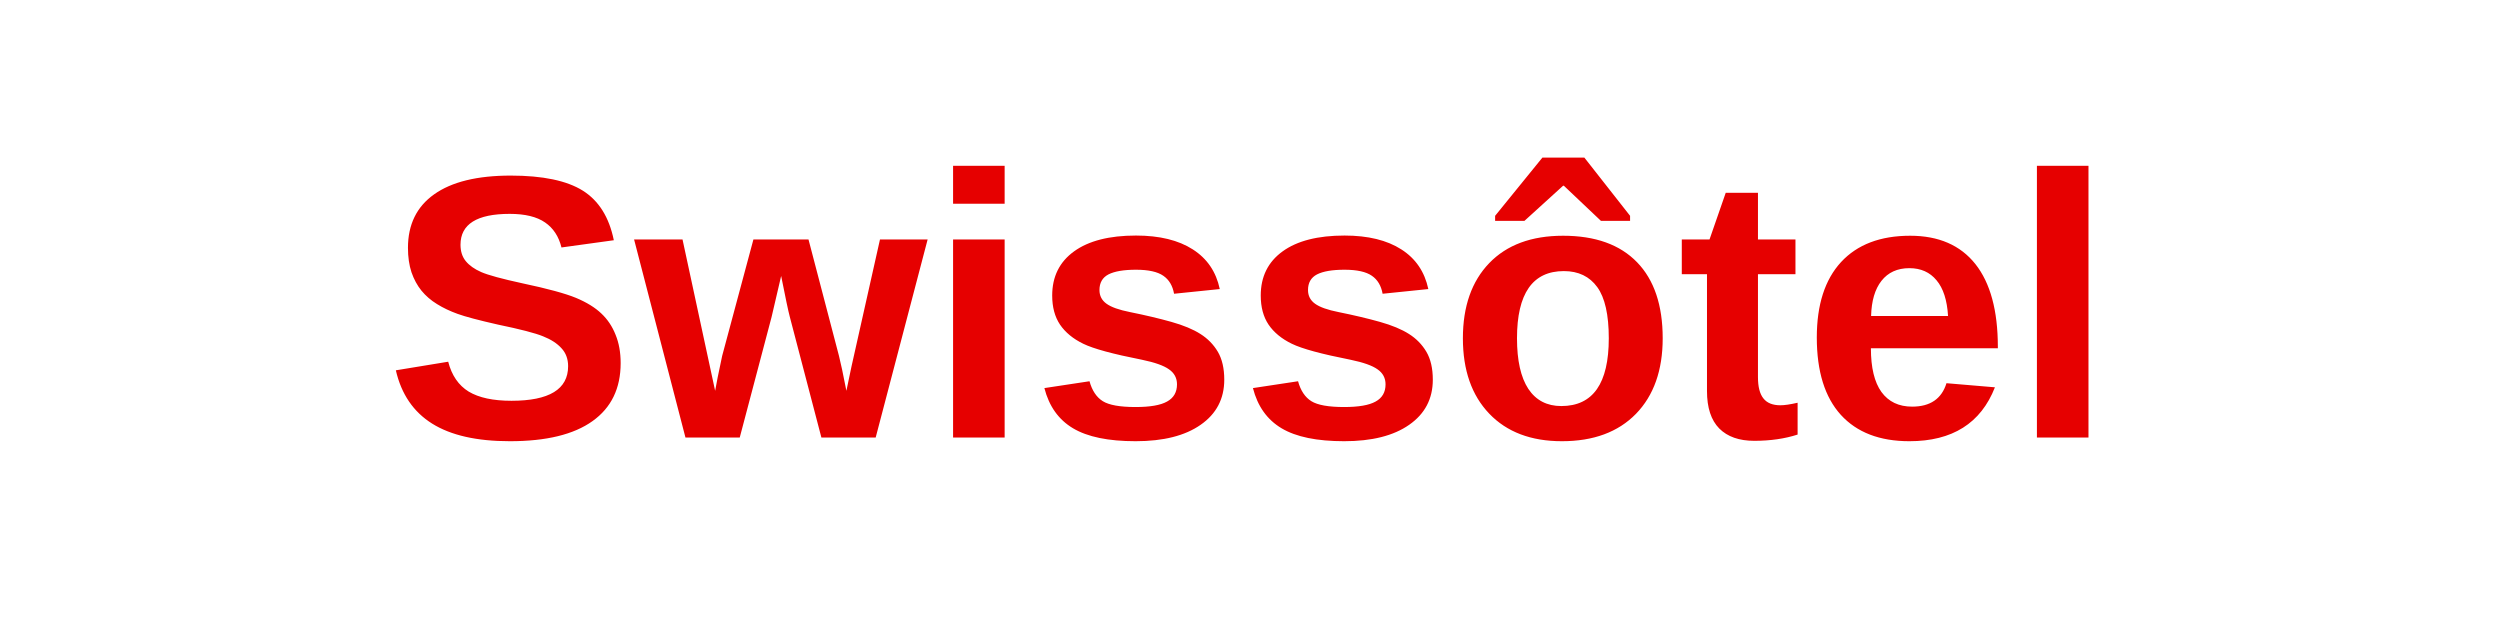
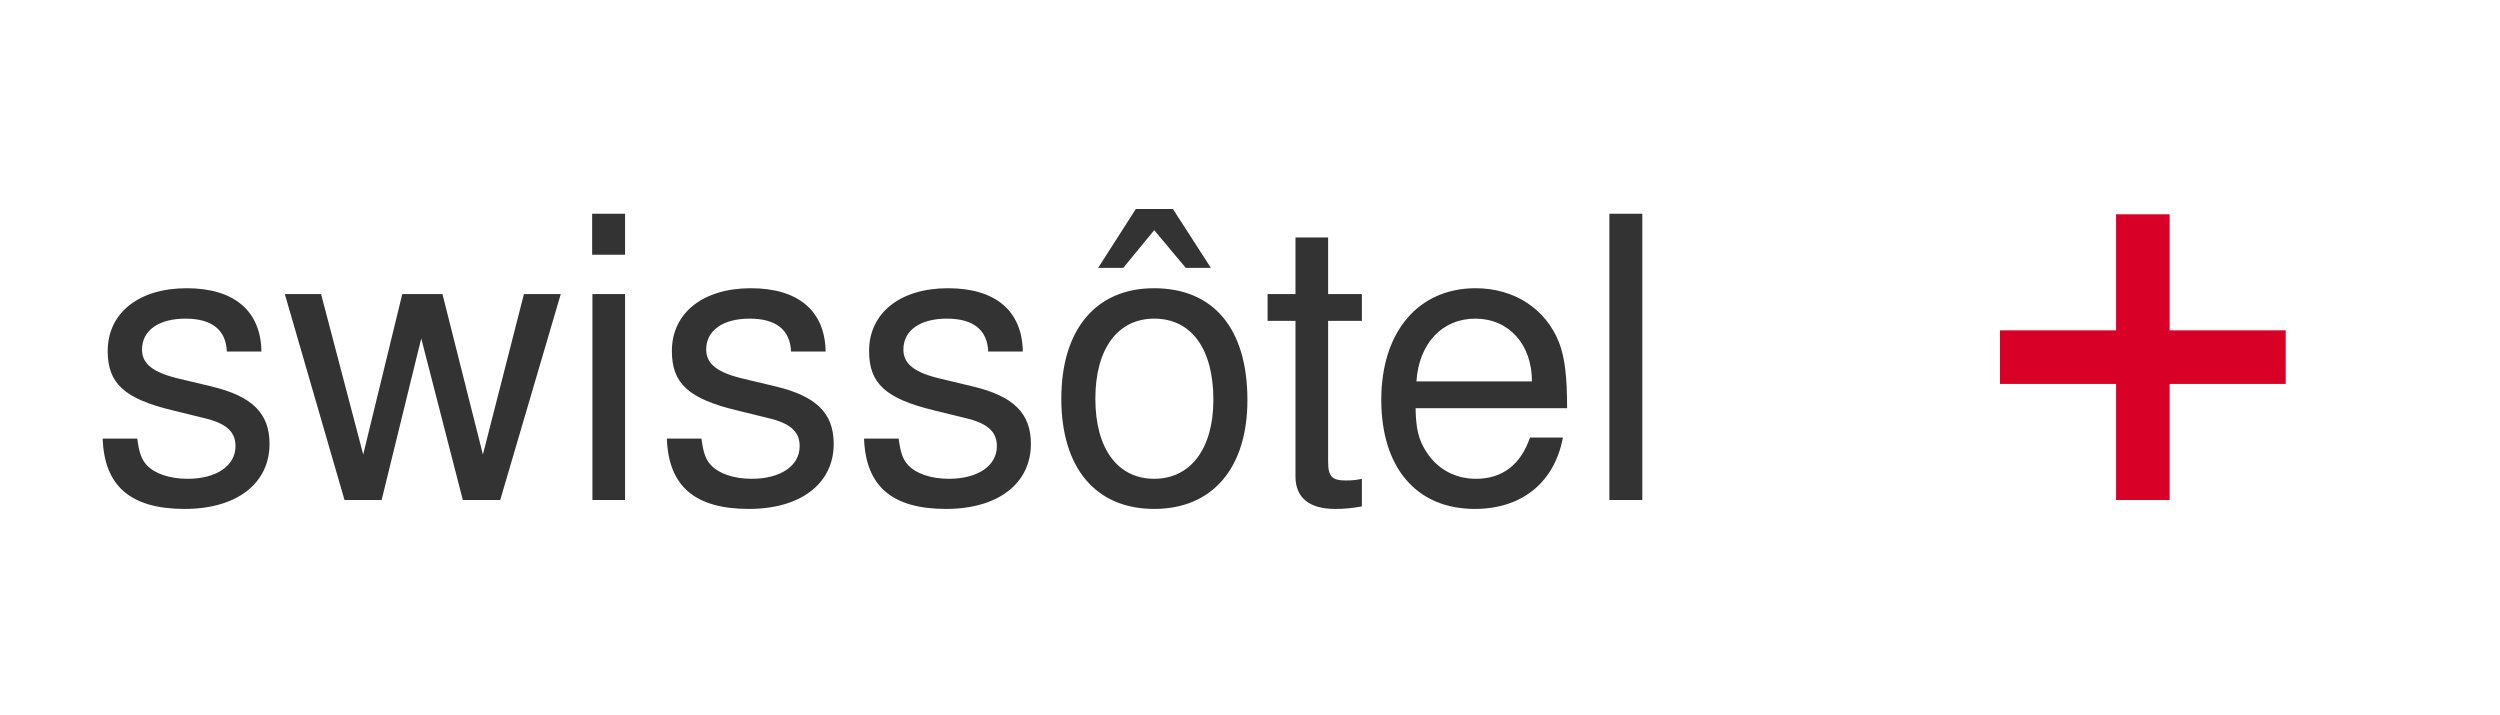
- <svg xmlns="http://www.w3.org/2000/svg" viewBox="0 0 200 50">
-   <text x="100" y="35" font-family="Arial, sans-serif" font-size="30" fill="#E60000" text-anchor="middle" font-weight="bold">Swissôtel</text>
+ <svg xmlns="http://www.w3.org/2000/svg" viewBox="0 0 140 40" width="140" height="40" role="img" aria-labelledby="swissotel-title">
+   <style>
+     .swissotel-text { font: 22px 'Helvetica', sans-serif; fill: #333; }
+     .swissotel-plus { fill: #D80027; }
+   </style>
+   <text x="5" y="28" class="swissotel-text">swissôtel</text>
+   <g transform="translate(120, 20)">
+     <rect x="-8" y="-1.5" width="16" height="3" class="swissotel-plus" />
+     <rect x="-1.5" y="-8" width="3" height="16" class="swissotel-plus" />
+   </g>
</svg>
